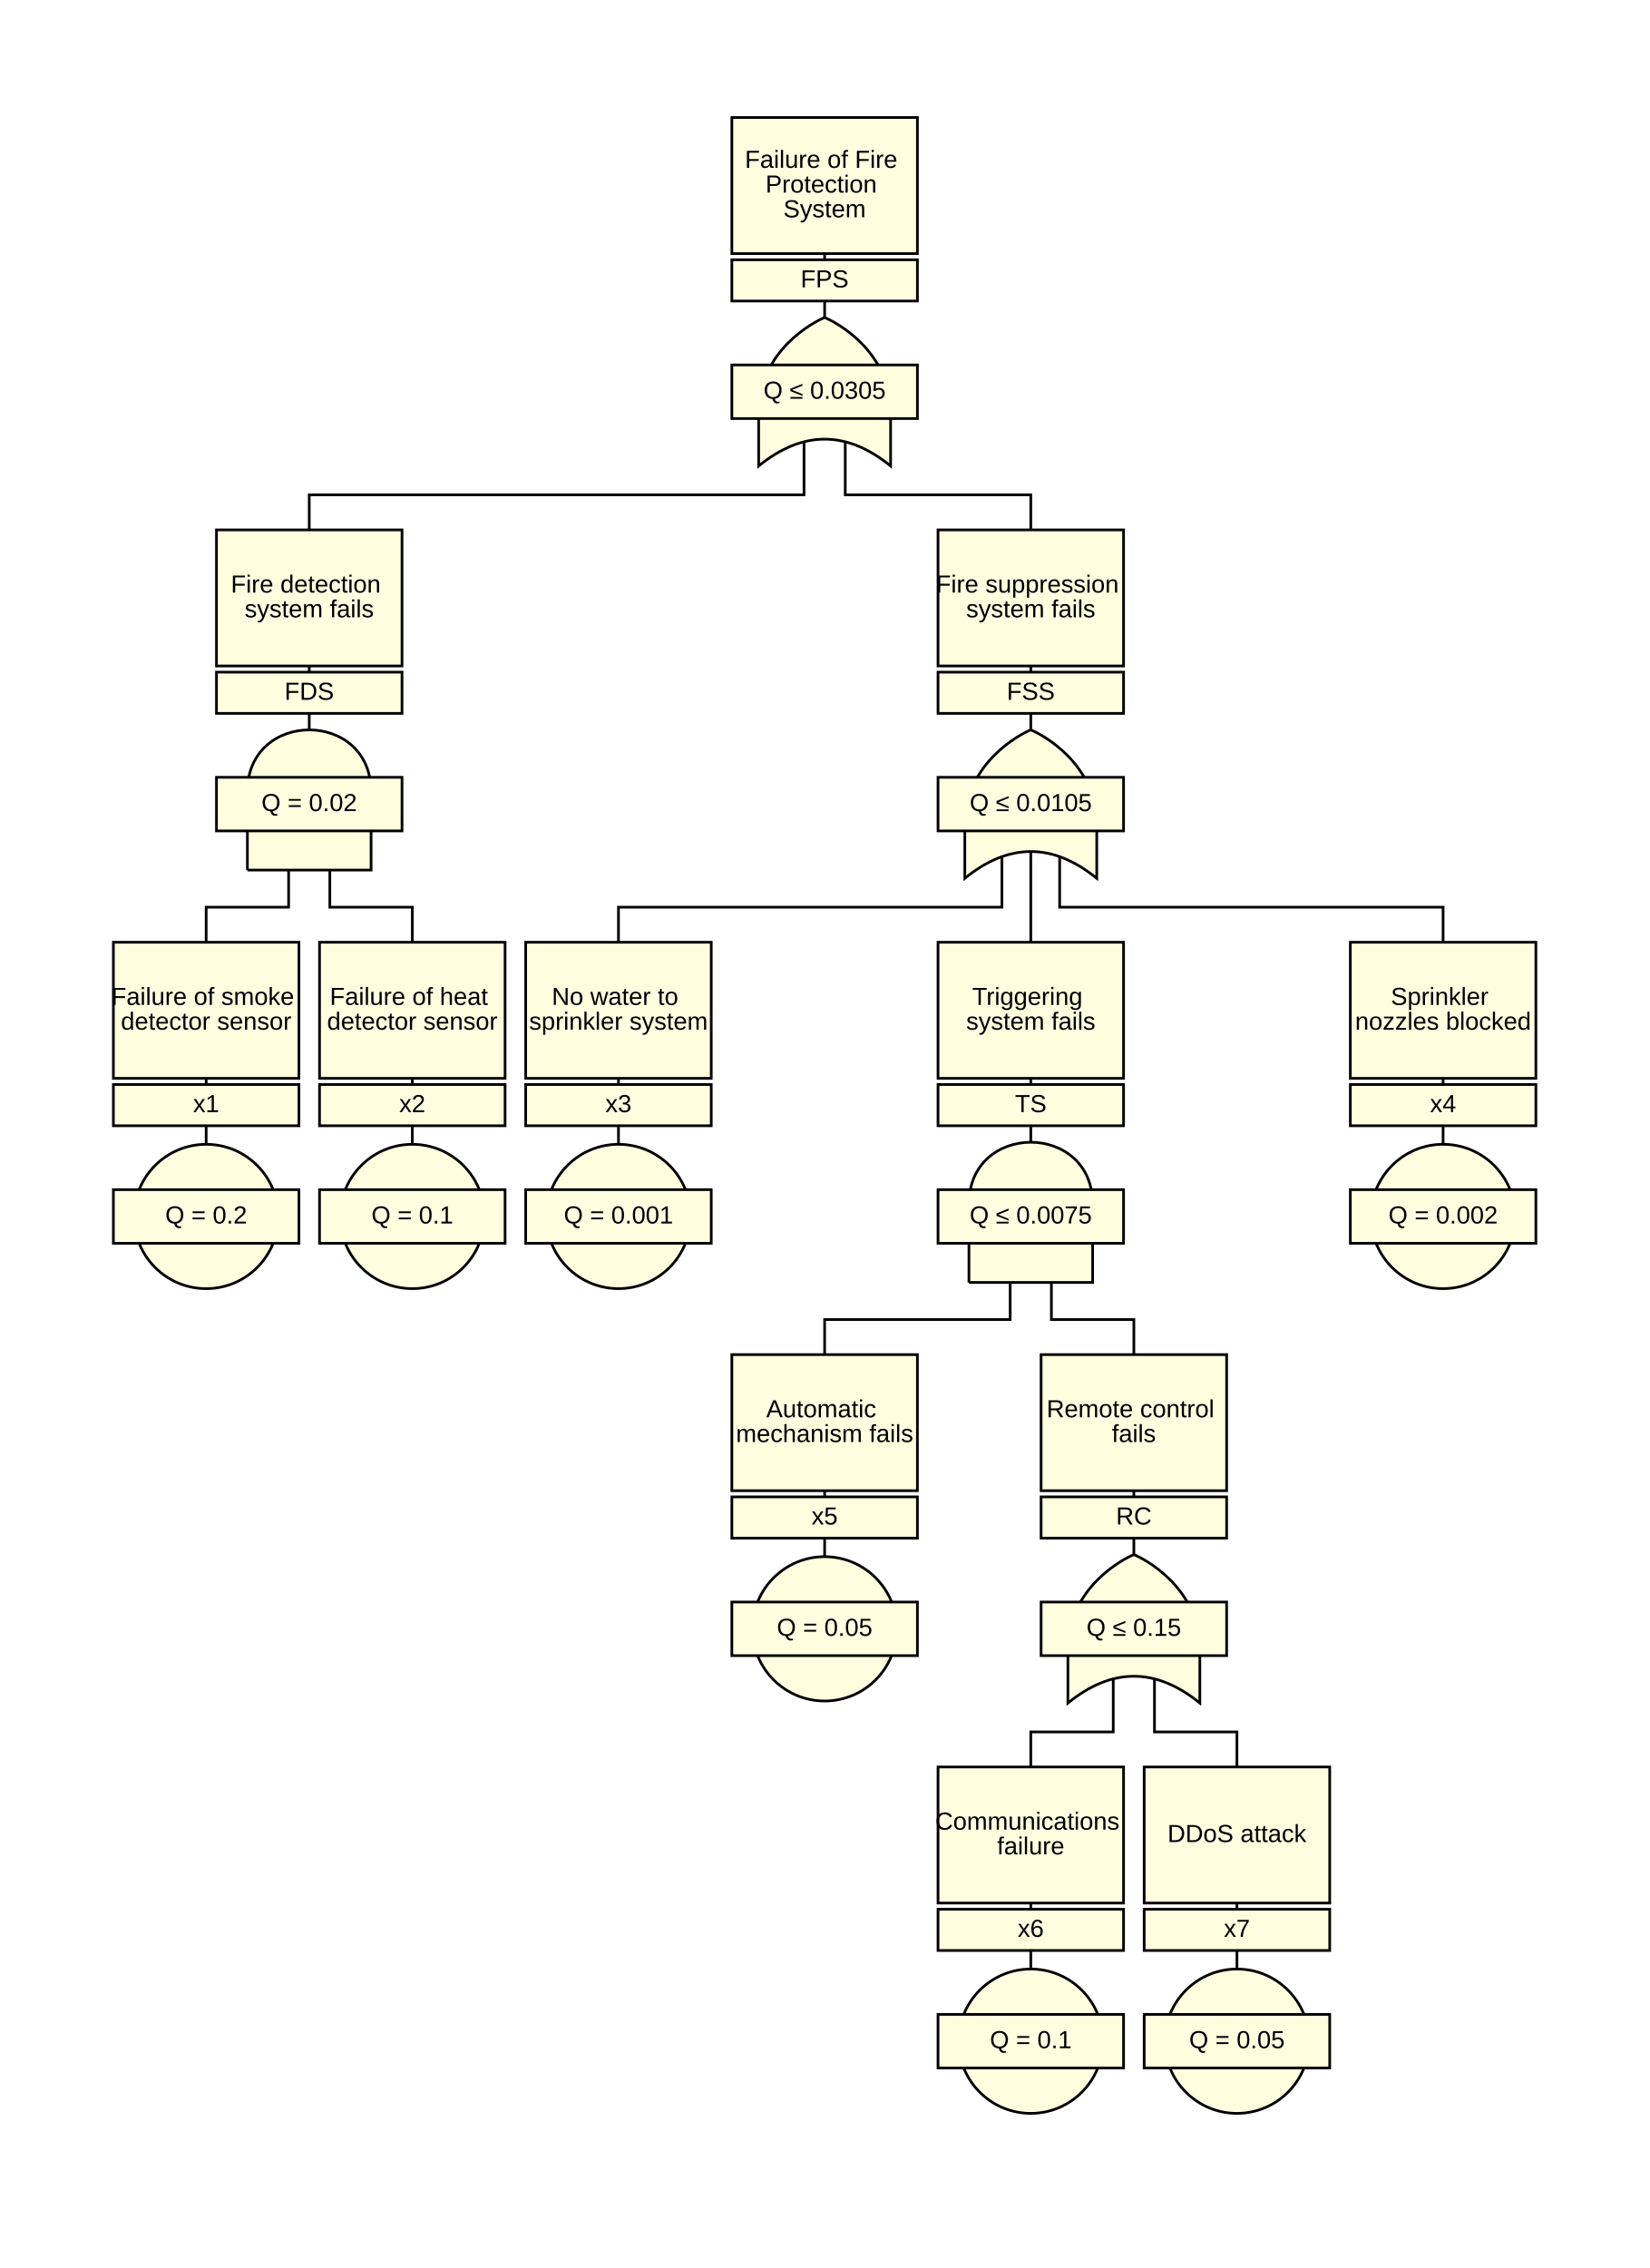
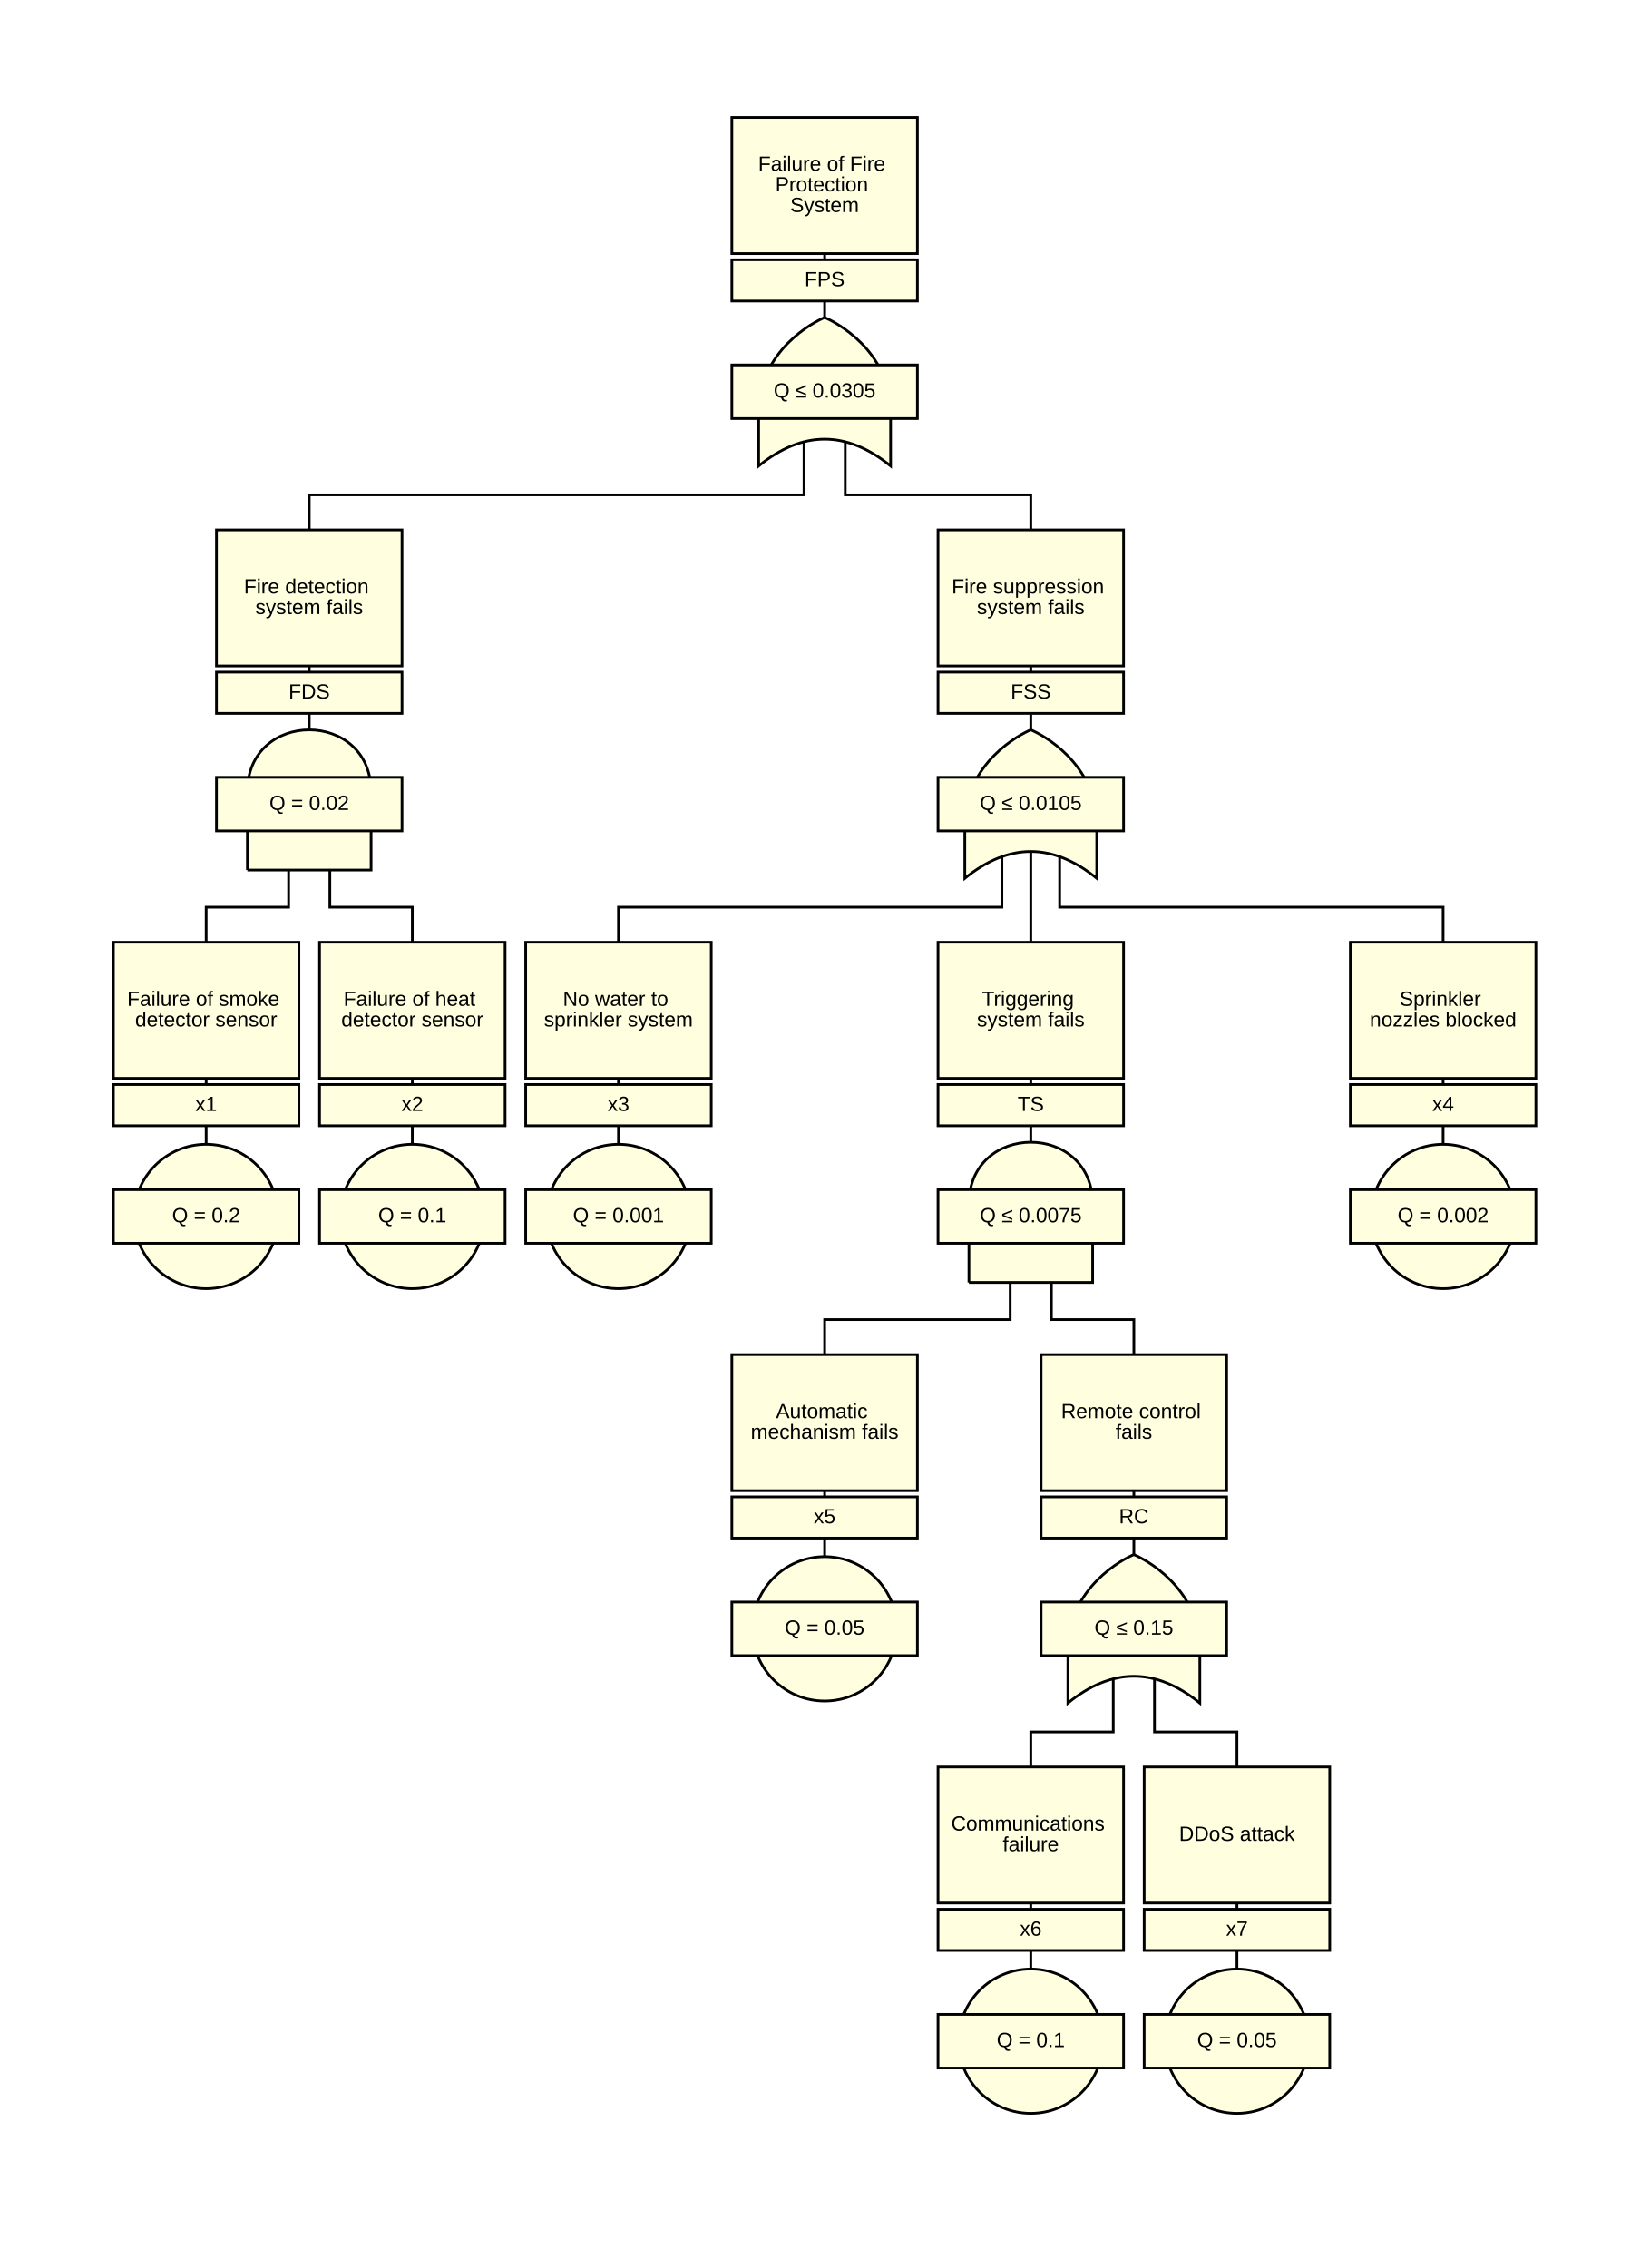
<svg xmlns="http://www.w3.org/2000/svg" viewBox="-50 -50 800 1100">
  <style>
circle, path, polygon, rect {
  fill: lightyellow;
}
circle, path, polygon, polyline, rect {
  stroke: black;
  stroke-width: 1.3;
}
polyline {
  fill: none;
}
text {
  dominant-baseline: middle;
  font-family: Arial, sans-serif;
-   font-size: 12px;
+   font-size: 10px;
  text-anchor: middle;
}
</style>
  <polyline points="350,7 350,140" />
  <polyline points="340,140 340,190 100,190 100,240" />
  <polyline points="360,140 360,190 450,190 450,240" />
  <rect x="305" y="7" width="90" height="66" />
-   <text x="350" y="40">
+   <text x="350" y="40" style="font-size: 10px">
    <tspan x="350" dy="-1em">Failure of Fire</tspan>
    <tspan x="350" dy="1em">Protection</tspan>
    <tspan x="350" dy="1em">System</tspan>
  </text>
  <rect x="305" y="76" width="90" height="20" />
  <text x="350" y="86">FPS</text>
  <path d="M350,104 C345,106 318,120 318,150 L318,176 Q350,150 382,176 L382,150 C382,120 355,106 350,104" />
  <rect x="305" y="127" width="90" height="26" />
  <text x="350" y="140">Q ≤ 0.0305</text>
  <polyline points="100,207 100,340" />
  <polyline points="90,340 90,390 50,390 50,440" />
  <polyline points="110,340 110,390 150,390 150,440" />
  <rect x="55" y="207" width="90" height="66" />
-   <text x="100" y="240">
+   <text x="100" y="240" style="font-size: 10px">
    <tspan x="100" dy="-0.5em">Fire detection</tspan>
    <tspan x="100" dy="1em">system fails</tspan>
  </text>
  <rect x="55" y="276" width="90" height="20" />
  <text x="100" y="286">FDS</text>
  <path d="M70,372 L130,372 L130,334 C130,294 70,294 70,334 L70,372 " />
  <rect x="55" y="327" width="90" height="26" />
  <text x="100" y="340">Q = 0.02</text>
  <polyline points="50,407 50,540" />
  <rect x="5" y="407" width="90" height="66" />
-   <text x="50" y="440">
+   <text x="50" y="440" style="font-size: 10px">
    <tspan x="50" dy="-0.5em">Failure of smoke</tspan>
    <tspan x="50" dy="1em">detector sensor</tspan>
  </text>
  <rect x="5" y="476" width="90" height="20" />
  <text x="50" y="486">x1</text>
  <circle cx="50" cy="540" r="35" />
  <rect x="5" y="527" width="90" height="26" />
  <text x="50" y="540">Q = 0.2</text>
  <polyline points="150,407 150,540" />
  <rect x="105" y="407" width="90" height="66" />
-   <text x="150" y="440">
+   <text x="150" y="440" style="font-size: 10px">
    <tspan x="150" dy="-0.5em">Failure of heat</tspan>
    <tspan x="150" dy="1em">detector sensor</tspan>
  </text>
  <rect x="105" y="476" width="90" height="20" />
  <text x="150" y="486">x2</text>
  <circle cx="150" cy="540" r="35" />
  <rect x="105" y="527" width="90" height="26" />
  <text x="150" y="540">Q = 0.1</text>
  <polyline points="450,207 450,340" />
  <polyline points="436,340 436,390 250,390 250,440" />
  <polyline points="450,340 450,390 450,390 450,440" />
  <polyline points="464,340 464,390 650,390 650,440" />
  <rect x="405" y="207" width="90" height="66" />
-   <text x="450" y="240">
+   <text x="450" y="240" style="font-size: 10px">
    <tspan x="450" dy="-0.5em">Fire suppression</tspan>
    <tspan x="450" dy="1em">system fails</tspan>
  </text>
  <rect x="405" y="276" width="90" height="20" />
  <text x="450" y="286">FSS</text>
  <path d="M450,304 C445,306 418,320 418,350 L418,376 Q450,350 482,376 L482,350 C482,320 455,306 450,304" />
  <rect x="405" y="327" width="90" height="26" />
  <text x="450" y="340">Q ≤ 0.0105</text>
  <polyline points="250,407 250,540" />
  <rect x="205" y="407" width="90" height="66" />
-   <text x="250" y="440">
+   <text x="250" y="440" style="font-size: 10px">
    <tspan x="250" dy="-0.5em">No water to</tspan>
    <tspan x="250" dy="1em">sprinkler system</tspan>
  </text>
  <rect x="205" y="476" width="90" height="20" />
  <text x="250" y="486">x3</text>
  <circle cx="250" cy="540" r="35" />
  <rect x="205" y="527" width="90" height="26" />
  <text x="250" y="540">Q = 0.001</text>
  <polyline points="450,407 450,540" />
  <polyline points="440,540 440,590 350,590 350,640" />
  <polyline points="460,540 460,590 500,590 500,640" />
  <rect x="405" y="407" width="90" height="66" />
-   <text x="450" y="440">
+   <text x="450" y="440" style="font-size: 10px">
    <tspan x="450" dy="-0.5em">Triggering</tspan>
    <tspan x="450" dy="1em">system fails</tspan>
  </text>
  <rect x="405" y="476" width="90" height="20" />
  <text x="450" y="486">TS</text>
  <path d="M420,572 L480,572 L480,534 C480,494 420,494 420,534 L420,572 " />
  <rect x="405" y="527" width="90" height="26" />
  <text x="450" y="540">Q ≤ 0.0075</text>
  <polyline points="350,607 350,740" />
  <rect x="305" y="607" width="90" height="66" />
-   <text x="350" y="640">
+   <text x="350" y="640" style="font-size: 10px">
    <tspan x="350" dy="-0.5em">Automatic</tspan>
    <tspan x="350" dy="1em">mechanism fails</tspan>
  </text>
  <rect x="305" y="676" width="90" height="20" />
  <text x="350" y="686">x5</text>
  <circle cx="350" cy="740" r="35" />
  <rect x="305" y="727" width="90" height="26" />
  <text x="350" y="740">Q = 0.05</text>
  <polyline points="500,607 500,740" />
  <polyline points="490,740 490,790 450,790 450,840" />
  <polyline points="510,740 510,790 550,790 550,840" />
  <rect x="455" y="607" width="90" height="66" />
-   <text x="500" y="640">
+   <text x="500" y="640" style="font-size: 10px">
    <tspan x="500" dy="-0.5em">Remote control</tspan>
    <tspan x="500" dy="1em">fails</tspan>
  </text>
  <rect x="455" y="676" width="90" height="20" />
  <text x="500" y="686">RC</text>
  <path d="M500,704 C495,706 468,720 468,750 L468,776 Q500,750 532,776 L532,750 C532,720 505,706 500,704" />
  <rect x="455" y="727" width="90" height="26" />
  <text x="500" y="740">Q ≤ 0.15</text>
  <polyline points="450,807 450,940" />
  <rect x="405" y="807" width="90" height="66" />
-   <text x="450" y="840">
+   <text x="450" y="840" style="font-size: 10px">
    <tspan x="450" dy="-0.5em">Communications</tspan>
    <tspan x="450" dy="1em">failure</tspan>
  </text>
  <rect x="405" y="876" width="90" height="20" />
  <text x="450" y="886">x6</text>
  <circle cx="450" cy="940" r="35" />
  <rect x="405" y="927" width="90" height="26" />
  <text x="450" y="940">Q = 0.1</text>
  <polyline points="550,807 550,940" />
  <rect x="505" y="807" width="90" height="66" />
-   <text x="550" y="840">
+   <text x="550" y="840" style="font-size: 10px">
    <tspan x="550" dy="0em">DDoS attack</tspan>
  </text>
  <rect x="505" y="876" width="90" height="20" />
  <text x="550" y="886">x7</text>
  <circle cx="550" cy="940" r="35" />
  <rect x="505" y="927" width="90" height="26" />
  <text x="550" y="940">Q = 0.05</text>
  <polyline points="650,407 650,540" />
  <rect x="605" y="407" width="90" height="66" />
-   <text x="650" y="440">
+   <text x="650" y="440" style="font-size: 10px">
    <tspan x="650" dy="-0.5em">Sprinkler</tspan>
    <tspan x="650" dy="1em">nozzles blocked</tspan>
  </text>
  <rect x="605" y="476" width="90" height="20" />
  <text x="650" y="486">x4</text>
  <circle cx="650" cy="540" r="35" />
  <rect x="605" y="527" width="90" height="26" />
  <text x="650" y="540">Q = 0.002</text>
</svg>
